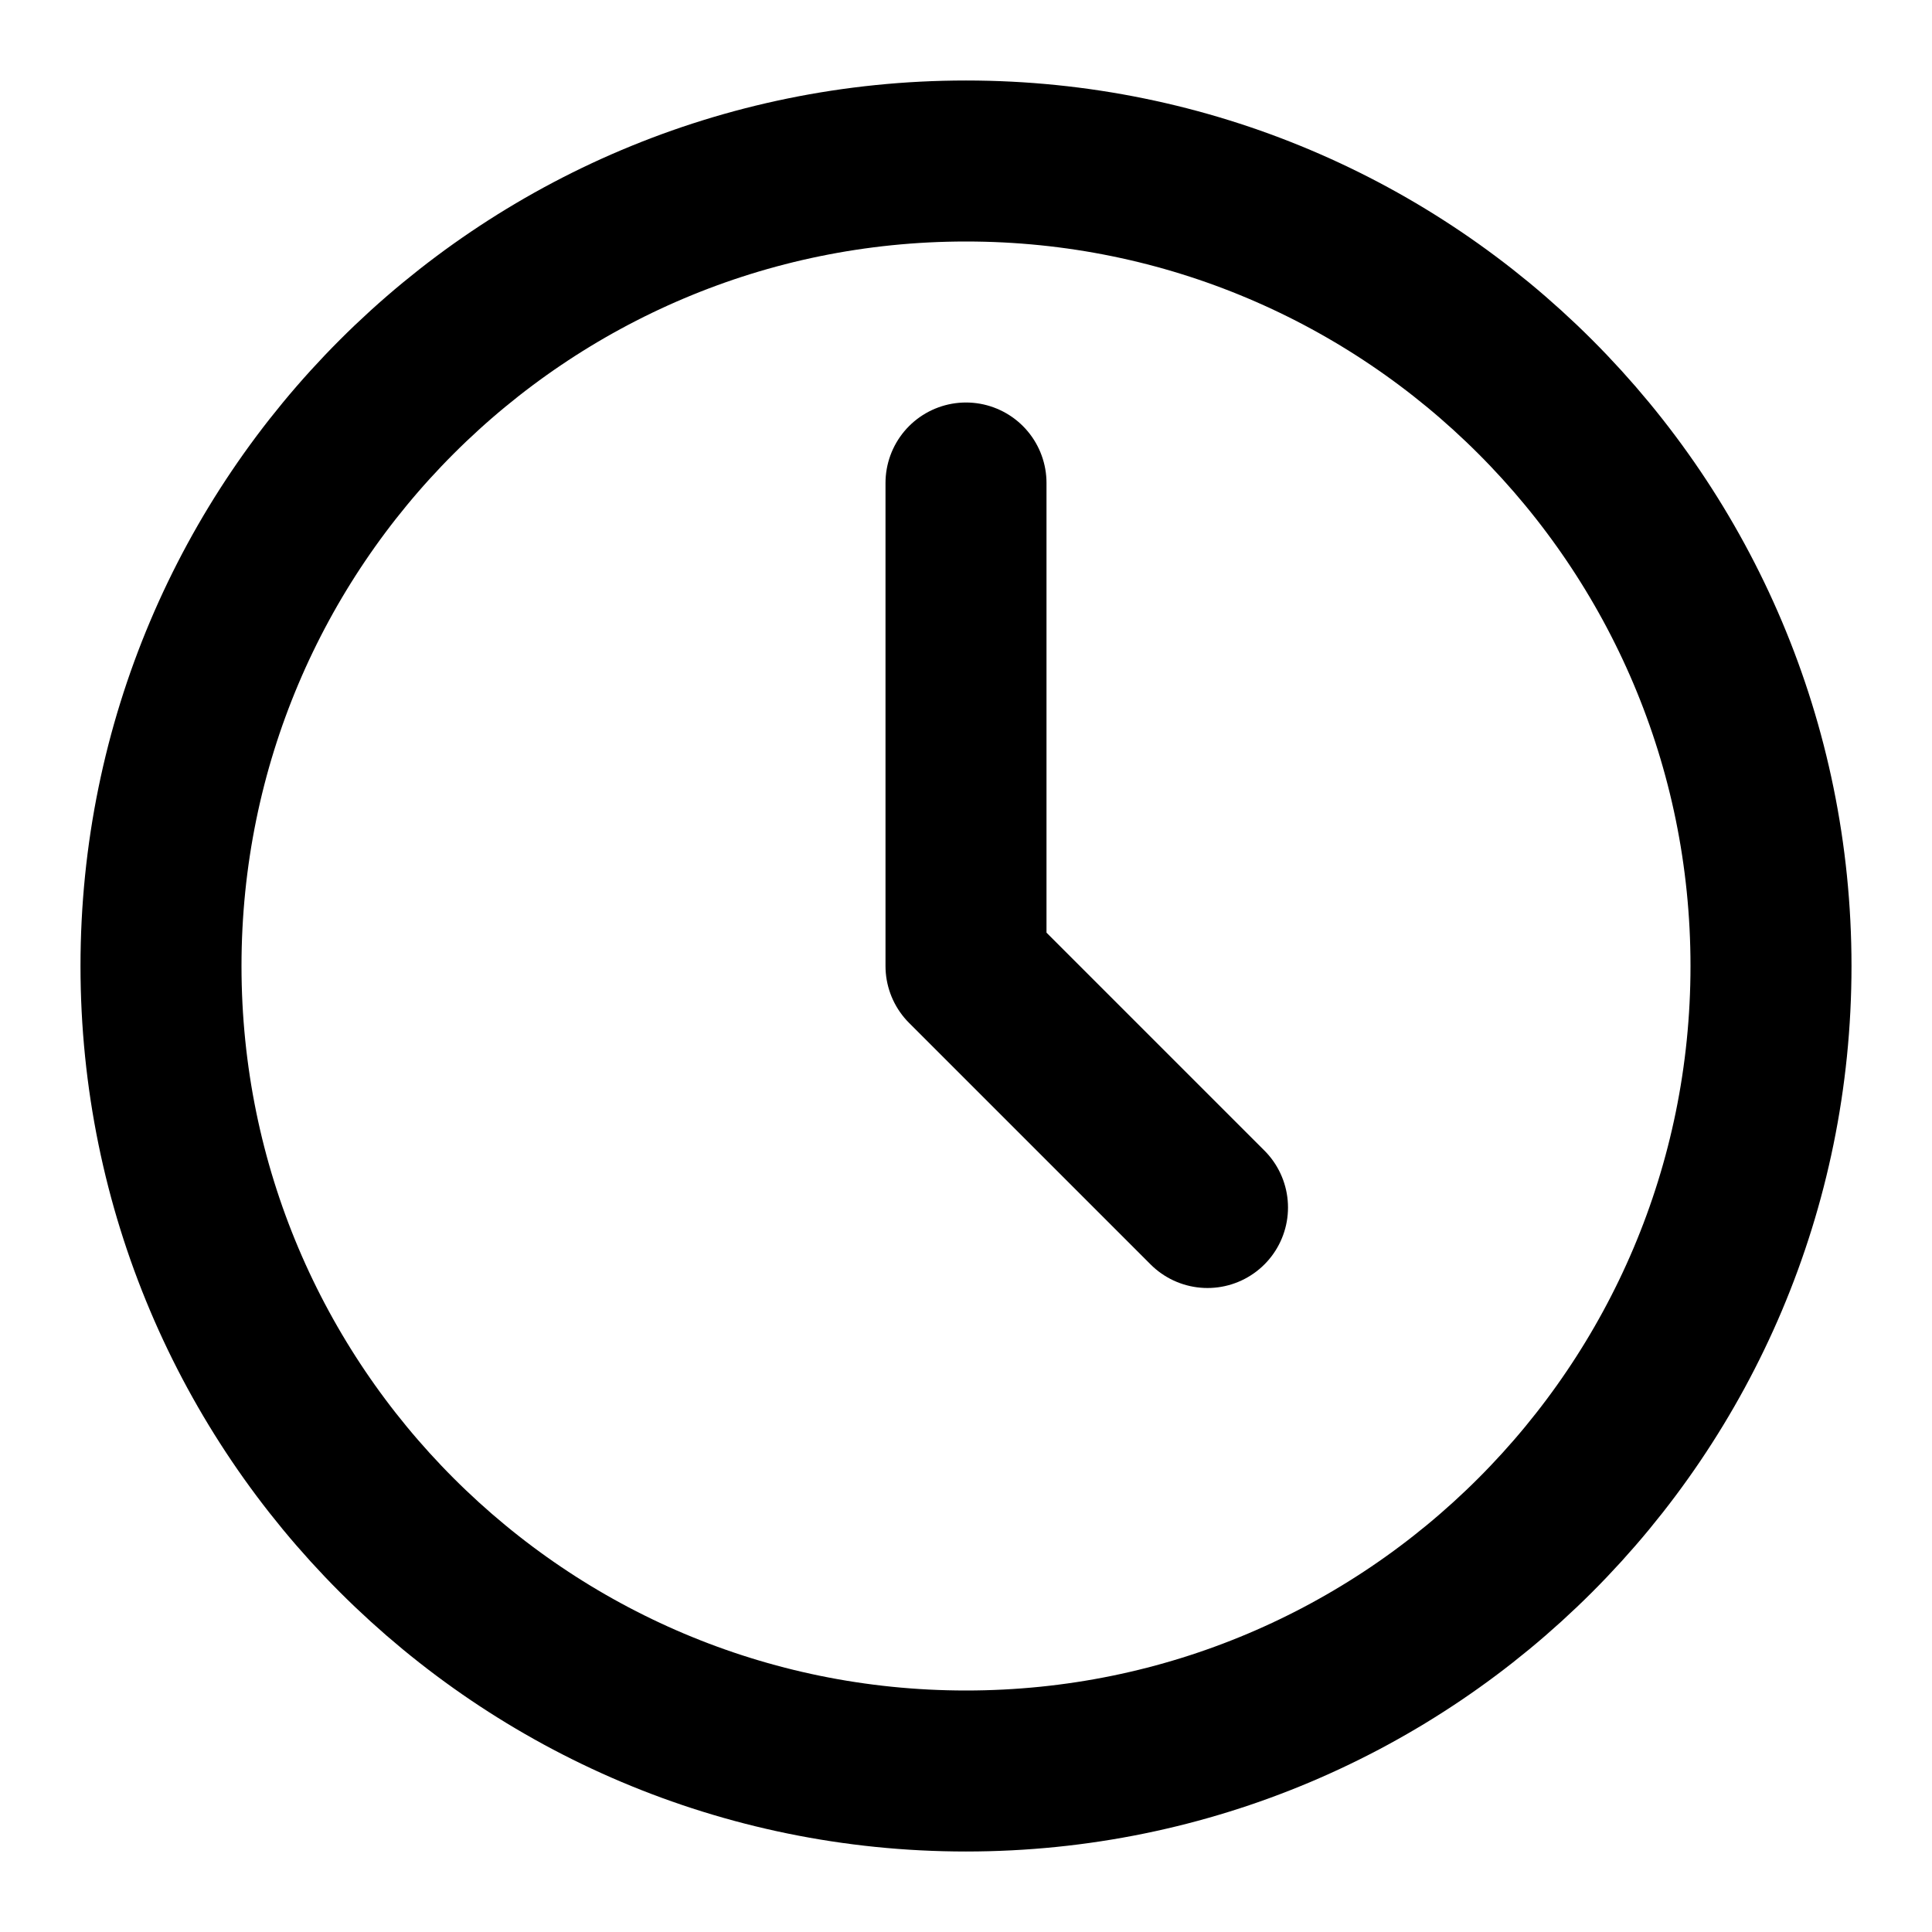
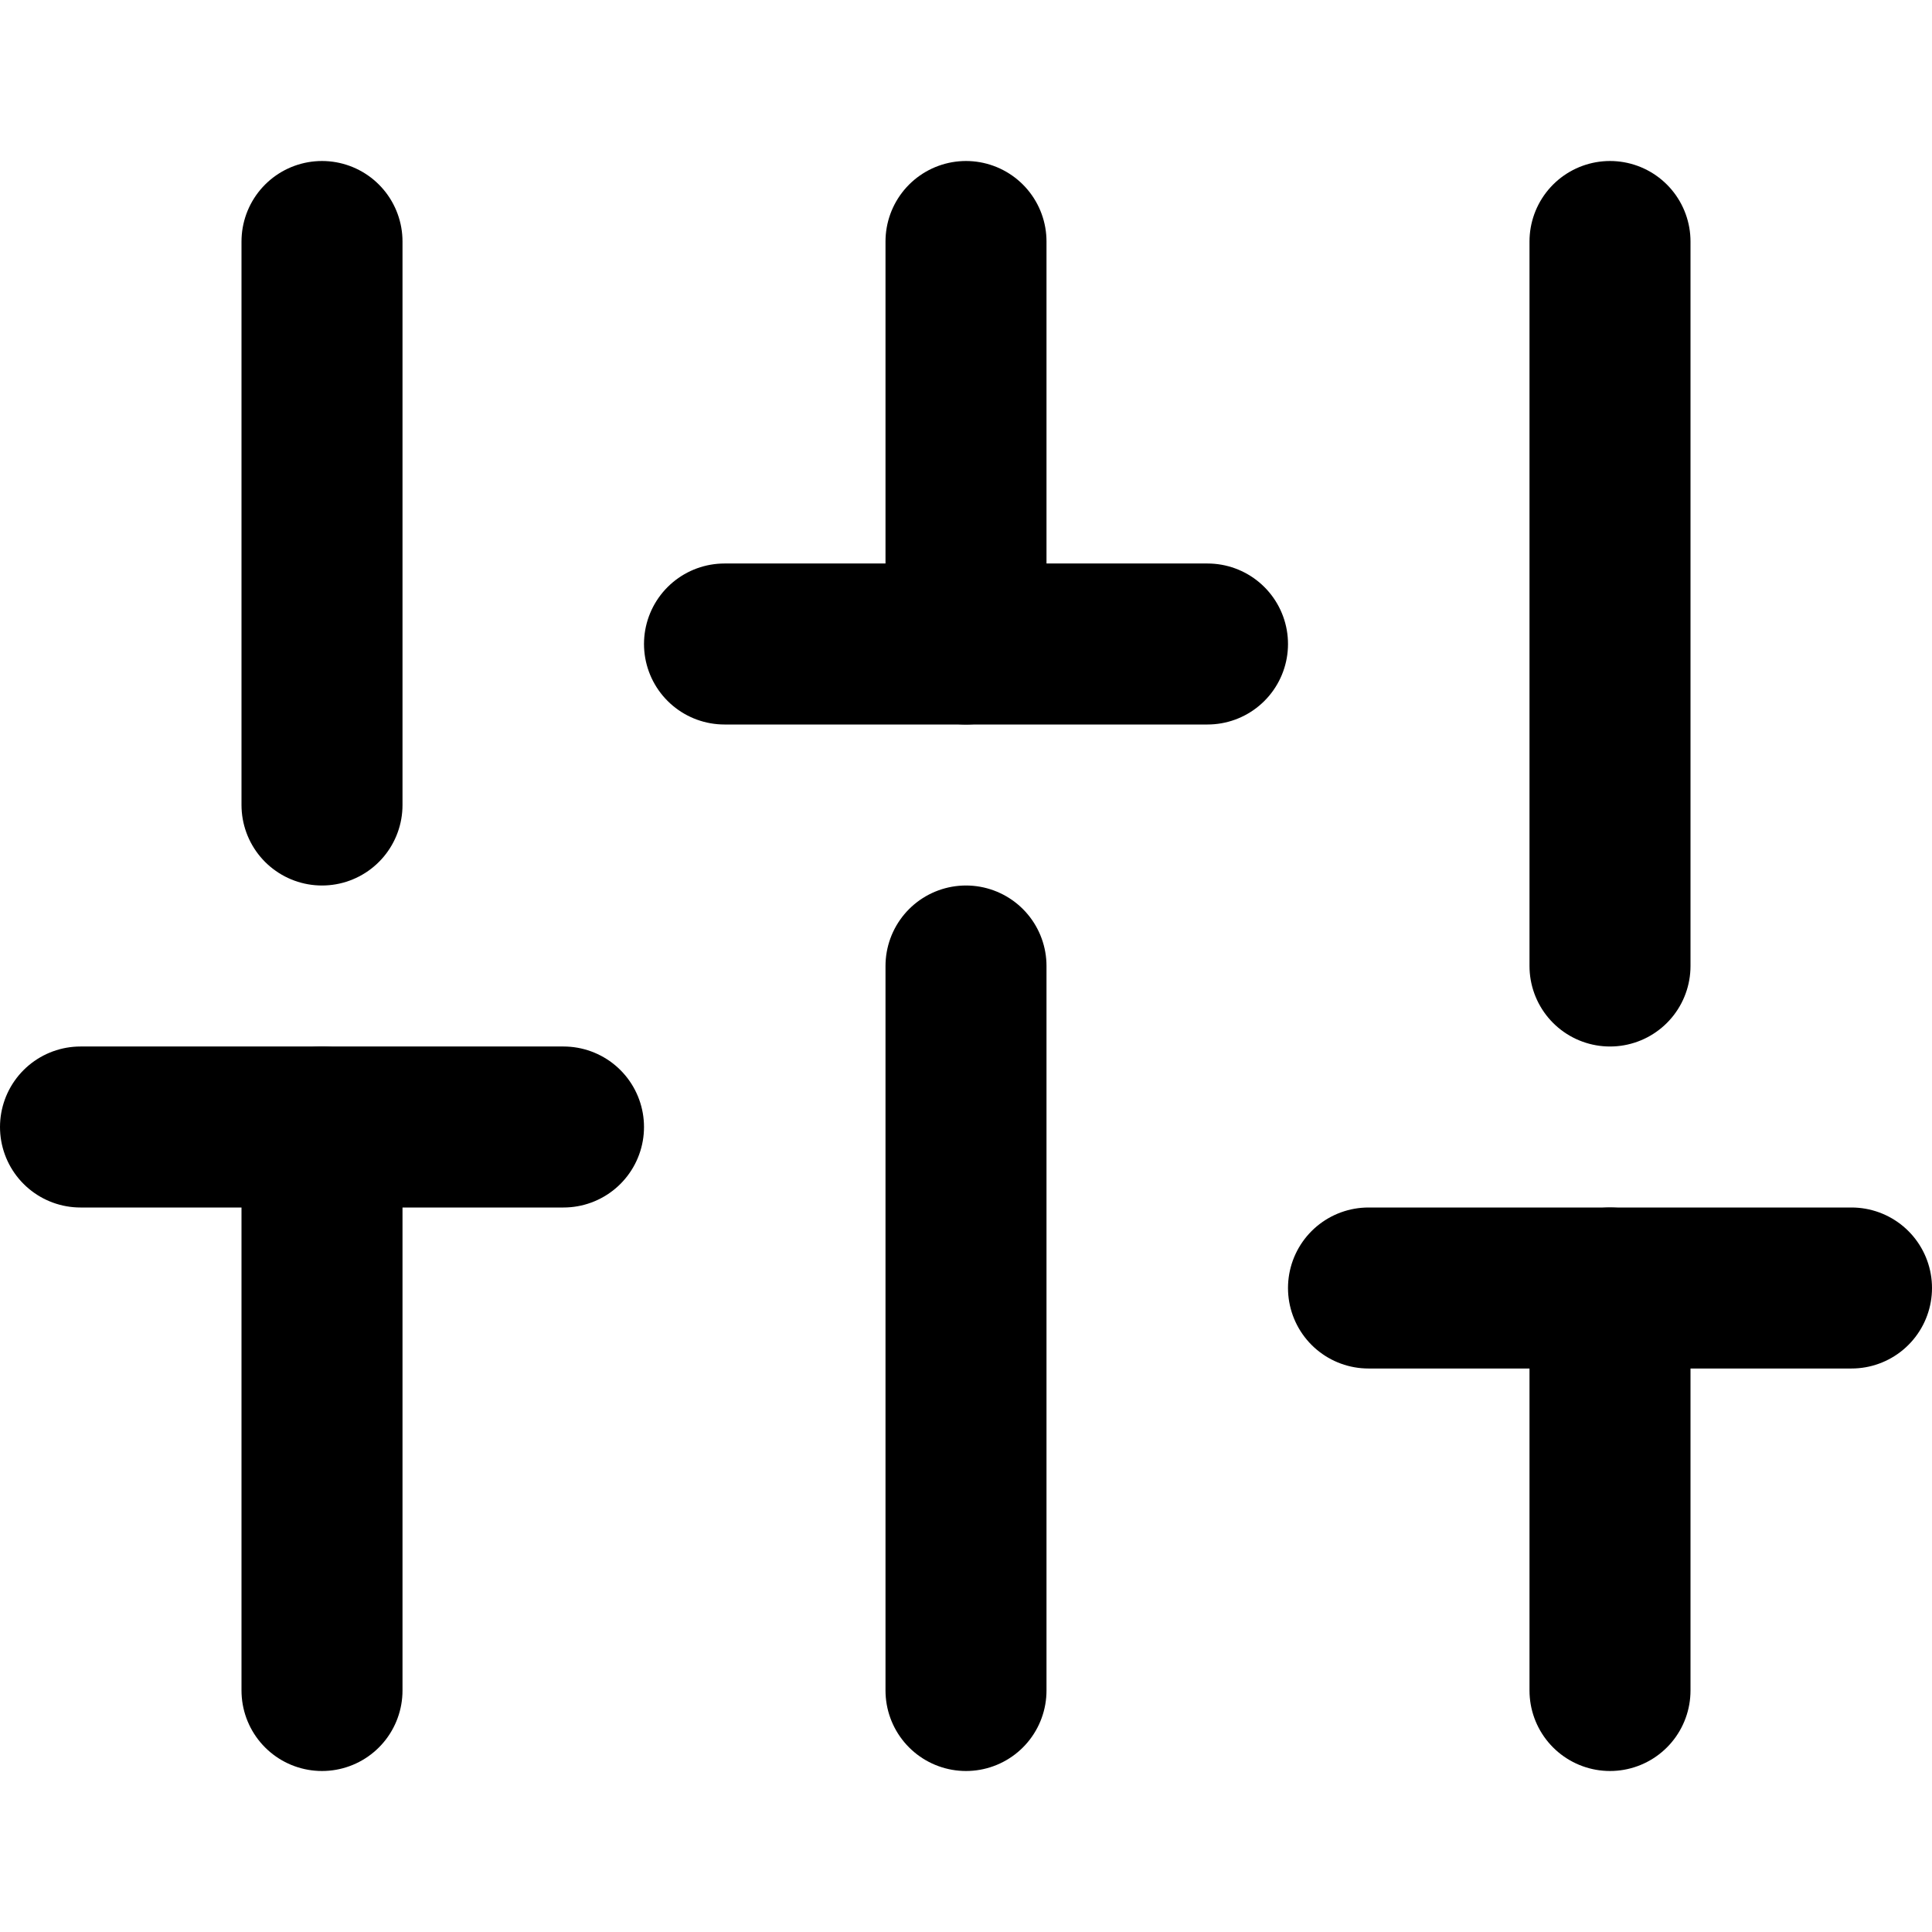
<svg xmlns="http://www.w3.org/2000/svg" width="24" height="24" viewBox="0 0 24 24" fill="none" stroke="currentColor" stroke-width="2" stroke-linecap="round" stroke-linejoin="round">
-   <circle cx="12" cy="12" r="10" />
-   <polyline points="12 6 12 12 15 15" />
+   <line x1="4" y1="21" x2="4" y2="14" />
+   <line x1="4" y1="10" x2="4" y2="3" />
+   <line x1="12" y1="21" x2="12" y2="12" />
+   <line x1="12" y1="8" x2="12" y2="3" />
+   <line x1="20" y1="21" x2="20" y2="16" />
+   <line x1="20" y1="12" x2="20" y2="3" />
+   <line x1="1" y1="14" x2="7" y2="14" />
+   <line x1="9" y1="8" x2="15" y2="8" />
+   <line x1="17" y1="16" x2="23" y2="16" />
</svg>
